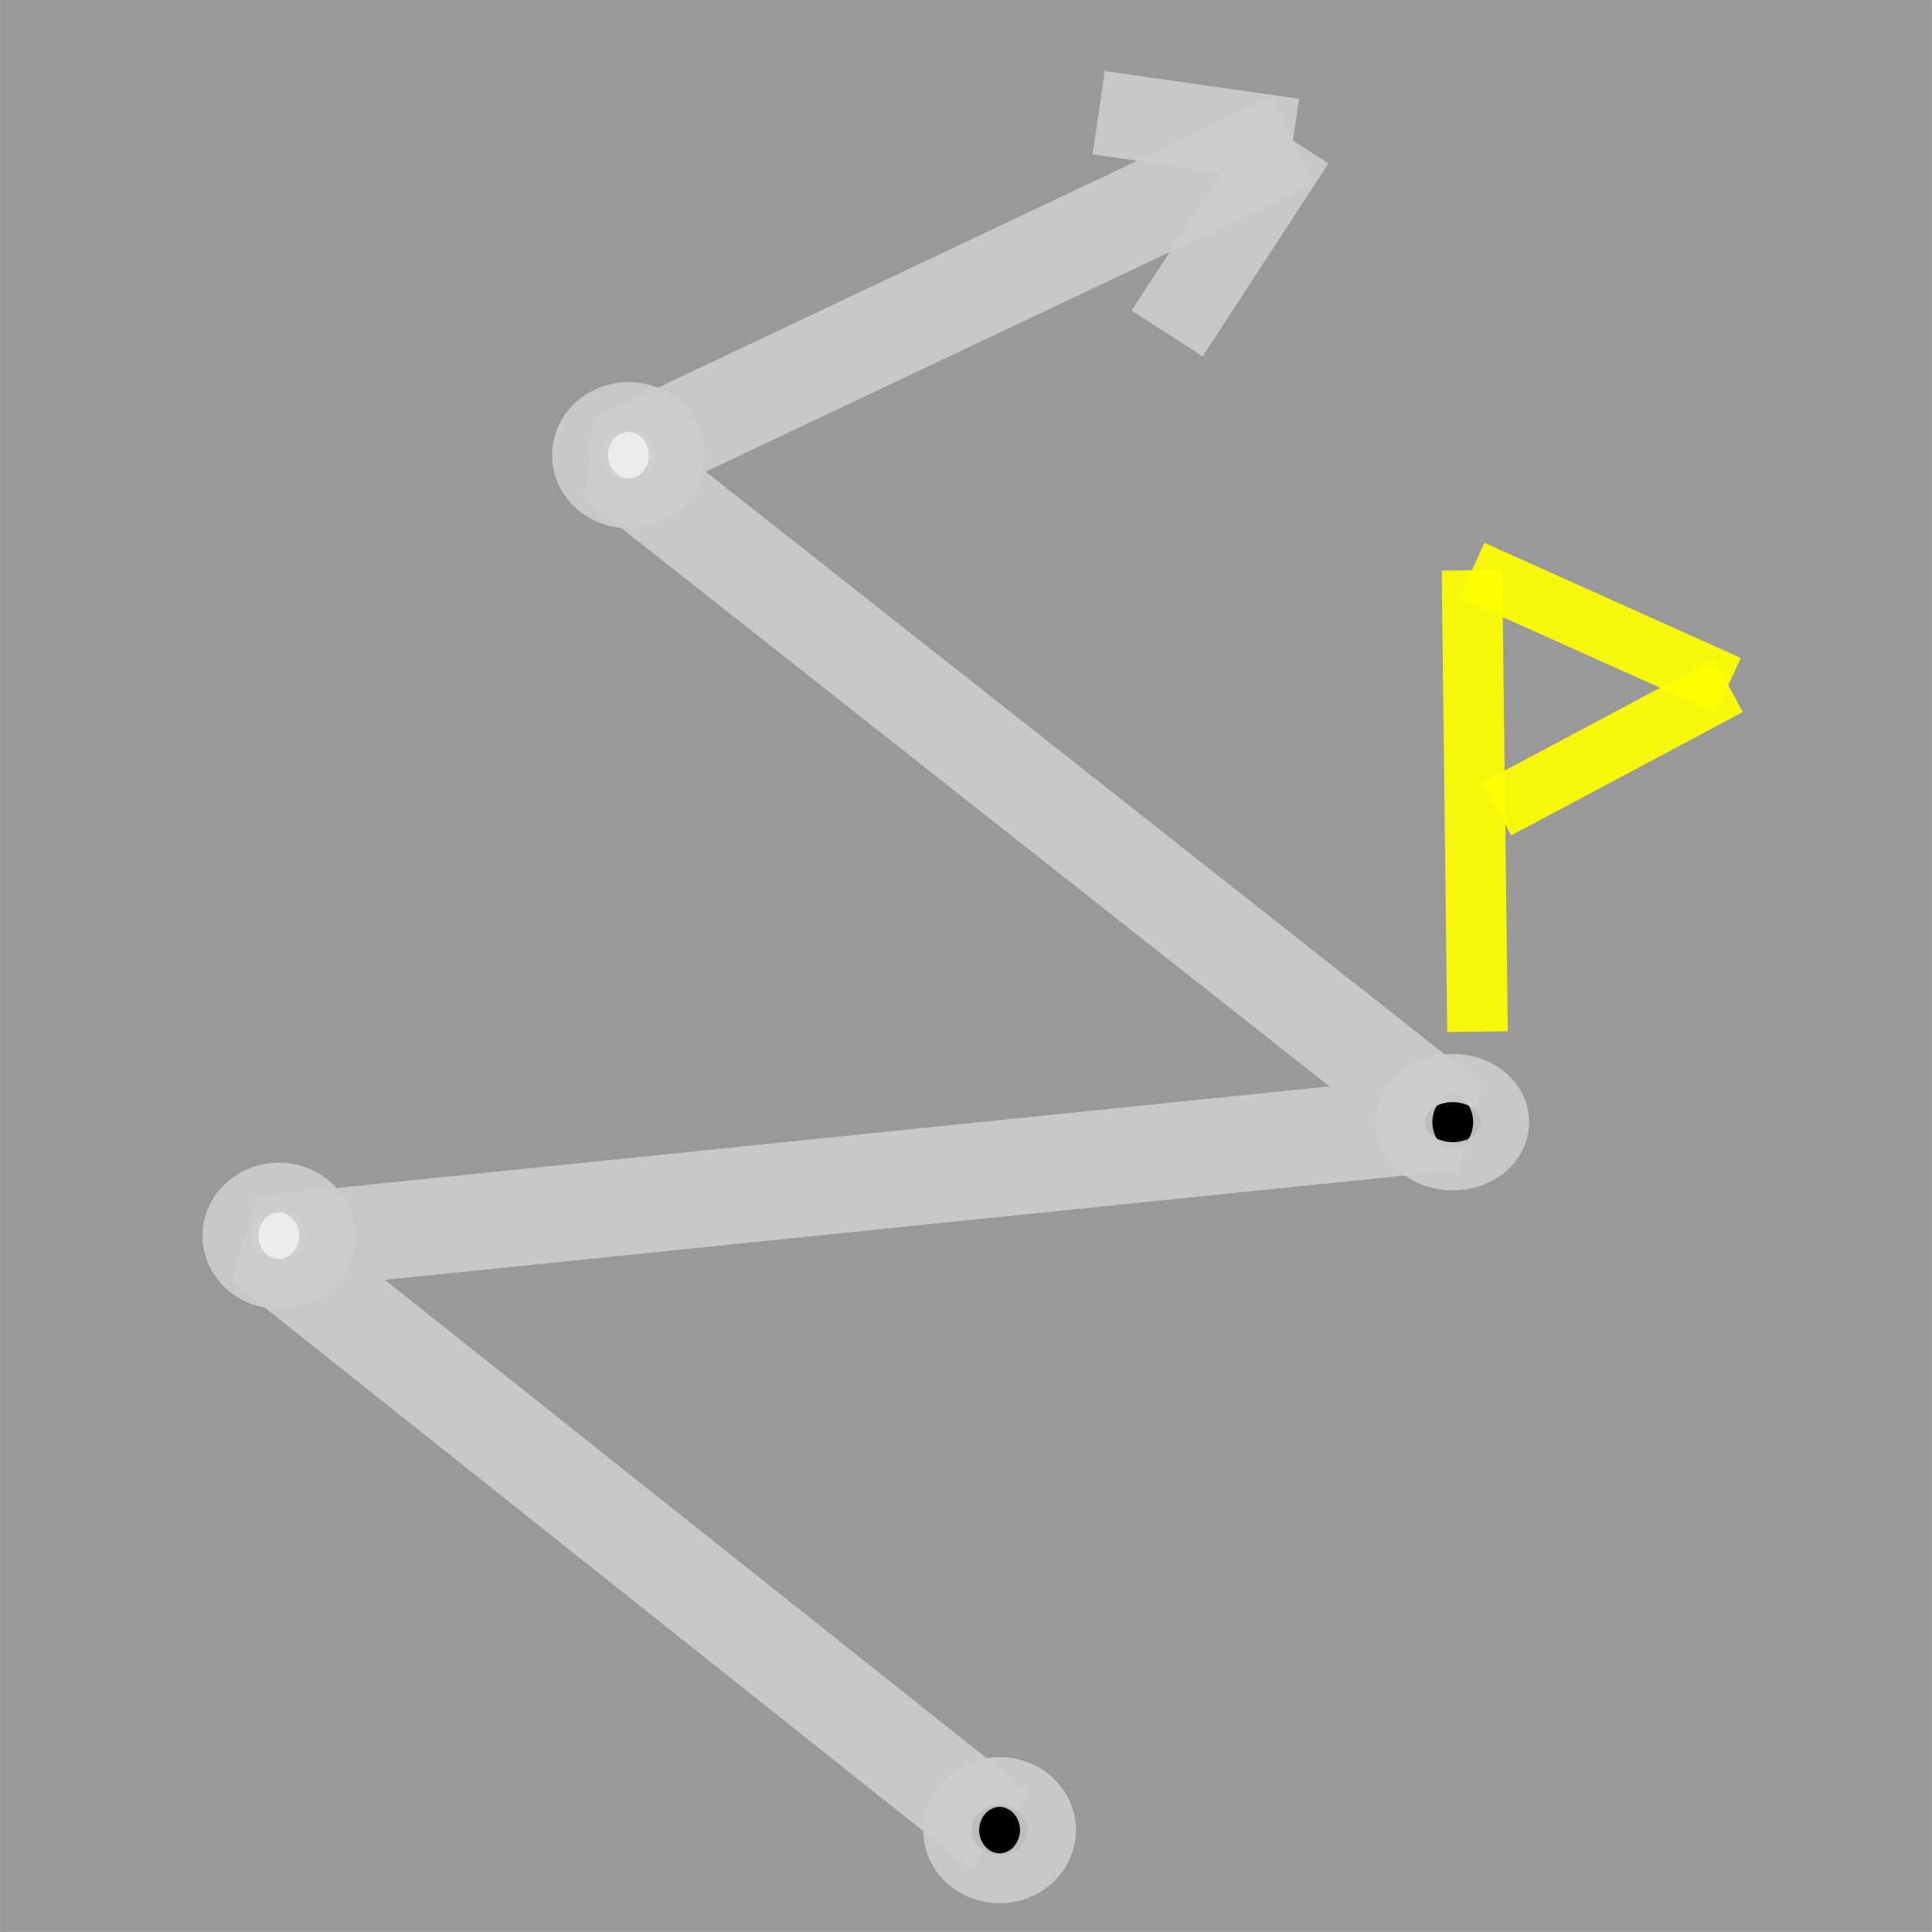
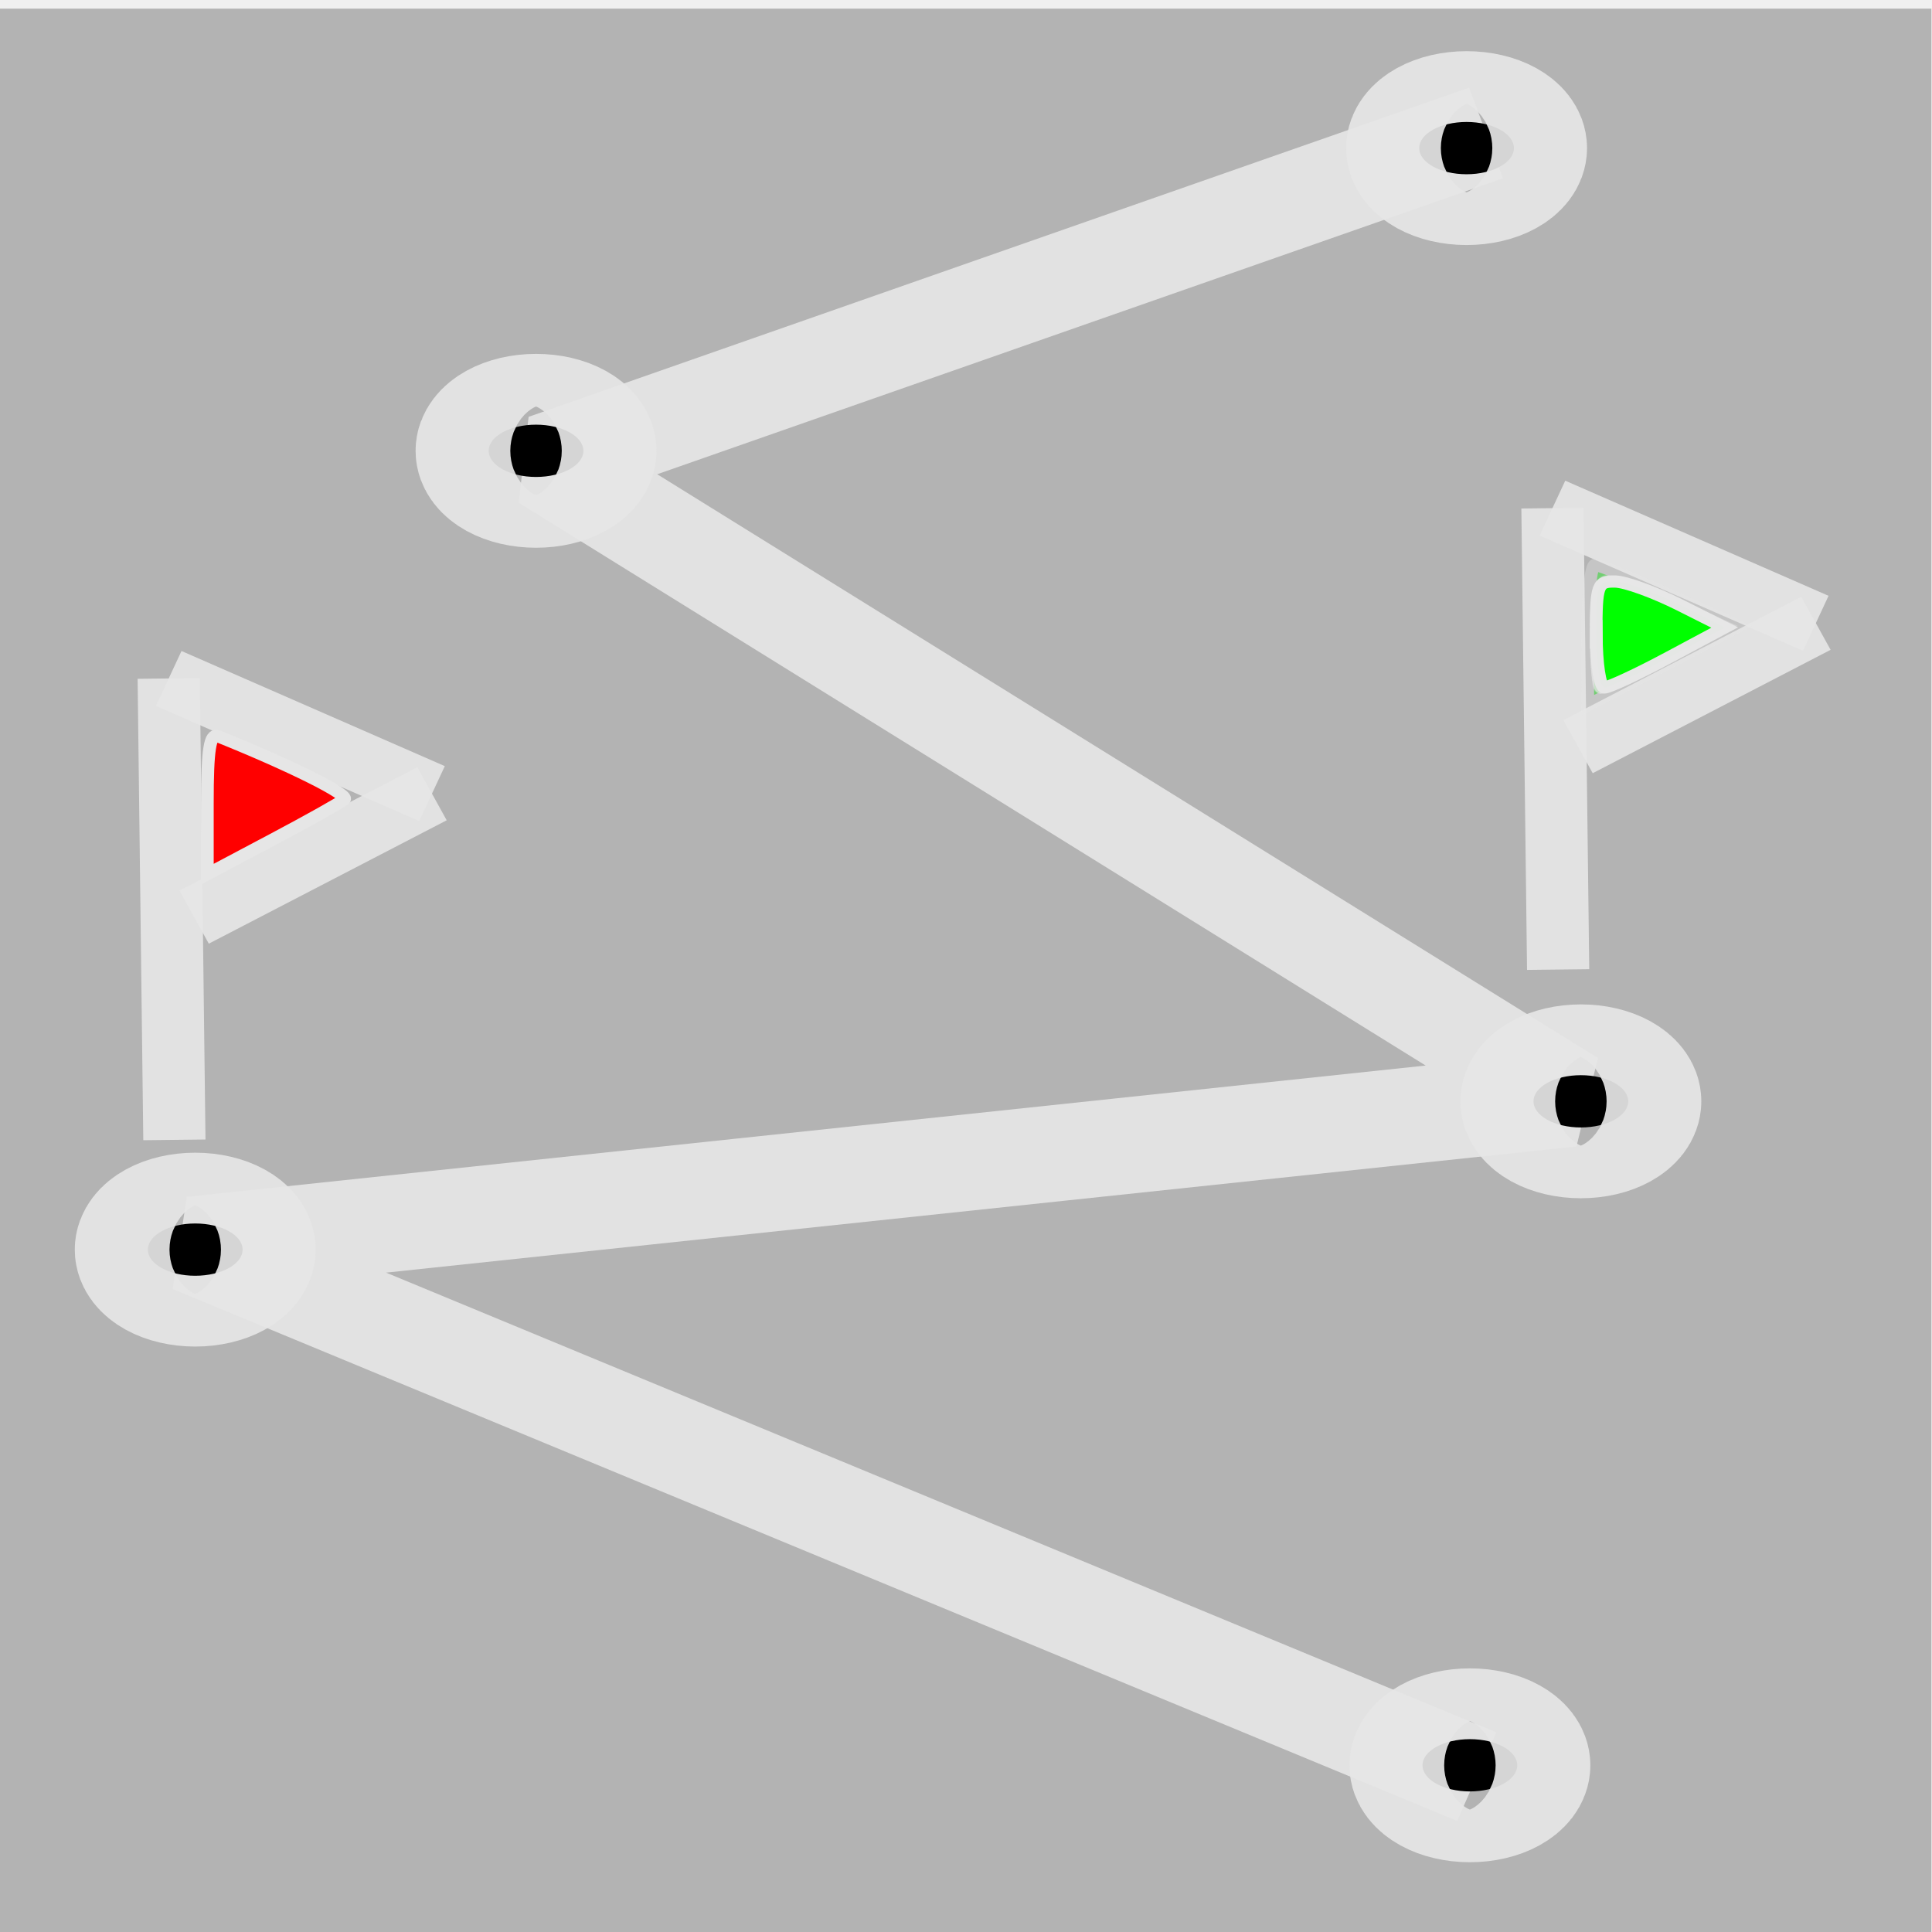
- <svg xmlns="http://www.w3.org/2000/svg" width="32" height="32" viewBox="0 0 8.467 8.467" version="1.1" id="svg8">
-   <defs id="defs2" />
-   <g id="layer1" transform="matrix(0.6734824,0,0,0.6699821,-5.146431,-190.6084)" style="stroke-width:1.489">
-     <rect style="fill:#999999;fill-opacity:1;fill-rule:evenodd;stroke-width:0.63;stroke-miterlimit:4;stroke-dasharray:none" id="rect815" width="12.571" height="12.637" x="7.642" y="284.498" ry="0" />
-     <path style="fill:none;stroke:#cccccc;stroke-width:0.63;stroke-linecap:butt;stroke-linejoin:bevel;stroke-miterlimit:4;stroke-dasharray:none;stroke-opacity:0.924" d="m 14.146,296.469 -4.798,-3.834 7.747,-0.797 -5.453,-4.322 v 0 l 4.413,-2.1" id="path817" />
-     <path style="fill:#e6e6e6;stroke:#cccccc;stroke-width:0.551;stroke-linecap:butt;stroke-linejoin:bevel;stroke-miterlimit:4;stroke-dasharray:none;stroke-opacity:0.924" d="m 14.791,285.235 1.264,0.182" id="path827" />
-     <ellipse style="opacity:1;fill:#000000;fill-opacity:1;fill-rule:nonzero;stroke:#cccccc;stroke-width:0.63;stroke-linejoin:bevel;stroke-miterlimit:4;stroke-dasharray:none;stroke-opacity:0.924" id="path861" cx="14.146" cy="296.469" rx="0.182" ry="0.163" />
-     <ellipse style="opacity:1;fill:#ececec;fill-opacity:1;fill-rule:nonzero;stroke:#cccccc;stroke-width:0.63;stroke-linejoin:bevel;stroke-miterlimit:4;stroke-dasharray:none;stroke-opacity:0.924" id="path861-3" cx="9.456" cy="292.581" rx="0.182" ry="0.163" />
-     <ellipse style="opacity:1;fill:#000000;fill-opacity:1;fill-rule:nonzero;stroke:#cccccc;stroke-width:0.63;stroke-linejoin:bevel;stroke-miterlimit:4;stroke-dasharray:none;stroke-opacity:0.924" id="path861-6" cx="17.095" cy="291.838" rx="0.182" ry="0.131" />
-     <path id="path832" d="m 15.236,286.679 0.819,-1.262" style="fill:none;stroke:#cccccc;stroke-width:0.551;stroke-linecap:butt;stroke-linejoin:miter;stroke-miterlimit:4;stroke-dasharray:none;stroke-opacity:0.924" />
-     <ellipse style="opacity:1;fill:#ececec;fill-opacity:1;fill-rule:nonzero;stroke:#cccccc;stroke-width:0.63;stroke-linejoin:bevel;stroke-miterlimit:4;stroke-dasharray:none;stroke-opacity:0.924" id="path861-3-3" cx="11.731" cy="287.475" rx="0.182" ry="0.163" />
-     <path id="path856" d="m 17.22,288.228 0.036,3.018" style="fill:#ffff00;stroke:#ffff00;stroke-width:0.394px;stroke-linecap:butt;stroke-linejoin:miter;stroke-opacity:0.924" />
-     <path id="path858" d="m 17.22,288.228 1.668,0.753" style="fill:#ffff00;stroke:#ffff00;stroke-width:0.394px;stroke-linecap:butt;stroke-linejoin:miter;stroke-opacity:0.924" />
-     <path id="path860" d="m 17.382,289.789 1.507,-0.807" style="fill:#ffff00;stroke:#ffff00;stroke-width:0.394px;stroke-linecap:butt;stroke-linejoin:miter;stroke-opacity:0.924" />
+ <svg xmlns="http://www.w3.org/2000/svg" xml:space="preserve" width="32" height="32" version="1.1" viewBox="0 0 846.667 846.667" id="svg13" style="clip-rule:evenodd;fill-rule:evenodd;image-rendering:optimizeQuality;shape-rendering:geometricPrecision;text-rendering:geometricPrecision">
+   <defs id="defs17" />
+   <g id="layer1-6" transform="matrix(67.69035,0,0,66.99824,574.0832,-19970.067)" style="fill:#b3b3b3;stroke-width:1.498">
+     <rect style="fill:#b3b3b3;fill-opacity:1;fill-rule:evenodd;stroke-width:0.634;stroke-miterlimit:4;stroke-dasharray:none" id="rect815" width="12.731" height="12.637" x="-8.708" y="298.125" ry="0" />
+   </g>
+   <g id="Layer_x0020_1" transform="matrix(1.027151,0,0,1,-19.27492,-949.5198)" mask="none">
+     <g id="layer1" transform="matrix(67.34824,0,0,66.99821,-1531.808,-20246.653)" style="stroke-width:1.489;stroke:#e6e6e6">
+       <path style="fill:none;stroke:#e6e6e6;stroke-width:0.63;stroke-linecap:butt;stroke-linejoin:bevel;stroke-miterlimit:4;stroke-dasharray:none;stroke-opacity:0.924" d="m 32.378,327.99 -8.137,-3.479 8.735,-0.956 -6.497,-4.163 v 0 l 3.702,-1.338 2.256,-0.815" id="path817" />
+       <ellipse style="opacity:1;fill:#000000;fill-opacity:1;fill-rule:nonzero;stroke:#e6e6e6;stroke-width:0.926;stroke-linejoin:bevel;stroke-miterlimit:4;stroke-dasharray:none;stroke-opacity:0.924" id="path861-6" cx="24.26" cy="324.543" rx="0.3" ry="0.171" />
+       <path id="path856" d="m 32.858,319.693 0.036,3.018" style="fill:#ffff00;stroke:#e6e6e6;stroke-width:0.394px;stroke-linecap:butt;stroke-linejoin:miter;stroke-opacity:0.924" />
+       <path id="path858" d="m 32.858,319.693 1.668,0.753" style="fill:#ffff00;stroke:#e6e6e6;stroke-width:0.394px;stroke-linecap:butt;stroke-linejoin:miter;stroke-opacity:0.924" />
+       <path id="path860" d="m 33.02,321.253 1.507,-0.807" style="fill:#ffff00;stroke:#e6e6e6;stroke-width:0.394px;stroke-linecap:butt;stroke-linejoin:miter;stroke-opacity:0.924" />
+       <path id="path856-6" d="m 24.092,320.807 0.036,3.018" style="fill:#ffff00;stroke:#e6e6e6;stroke-width:0.394px;stroke-linecap:butt;stroke-linejoin:miter;stroke-opacity:0.924" />
+       <path id="path858-2" d="m 24.092,320.807 1.668,0.753" style="fill:#ffff00;stroke:#e6e6e6;stroke-width:0.394px;stroke-linecap:butt;stroke-linejoin:miter;stroke-opacity:0.924" />
+       <path id="path860-9" d="m 24.253,322.368 1.507,-0.807" style="fill:#ffff00;stroke:#e6e6e6;stroke-width:0.394px;stroke-linecap:butt;stroke-linejoin:miter;stroke-opacity:0.924" />
+       <path id="path892" d="m 33.081,320.522 c 0,-0.252 0.021,-0.458 0.046,-0.458 0.025,0 0.24,0.09 0.477,0.201 l 0.432,0.201 -0.477,0.258 -0.477,0.258 z" style="opacity:0.363;fill:#00ff00;fill-opacity:1;stroke:#e6e6e6;stroke-width:0.08" />
+       <path transform="matrix(0.3928586,0,0,0.394911,7.641523,284.4978)" id="path894" d="" style="opacity:0.363;fill:#00ff00;fill-opacity:1;stroke:#e6e6e6;stroke-width:0.202" />
+       <path transform="matrix(0.3928586,0,0,0.394911,7.641523,284.4978)" id="path896" d="" style="opacity:0.363;fill:#ff0000;fill-opacity:1;stroke:#e6e6e6;stroke-width:0.202" />
+       <path id="path898" d="m 33.135,320.519 c 0,-0.243 0.02,-0.348 0.067,-0.348 0.037,9e-5 0.209,0.068 0.383,0.15 l 0.317,0.15 -0.358,0.198 c -0.197,0.109 -0.369,0.198 -0.383,0.198 -0.014,0 -0.025,-0.157 -0.025,-0.348 z" style="opacity:0.363;fill:#ff0000;fill-opacity:1;stroke:#e6e6e6;stroke-width:0.08" />
+       <path id="path900" d="m 33.135,320.519 c 0,-0.412 0.031,-0.424 0.473,-0.194 l 0.287,0.149 -0.349,0.196 c -0.192,0.108 -0.363,0.196 -0.38,0.196 -0.017,0 -0.031,-0.157 -0.031,-0.348 z" style="opacity:0.363;fill:#ff0000;fill-opacity:1;stroke:#e6e6e6;stroke-width:0.08" />
+       <path id="path902" d="m 33.135,320.519 c 0,-0.41 0.019,-0.417 0.496,-0.197 l 0.31,0.143 -0.37,0.201 c -0.203,0.11 -0.385,0.201 -0.403,0.201 -0.018,0 -0.034,-0.157 -0.034,-0.348 z" style="opacity:0.363;fill:#ff0000;fill-opacity:1;stroke:#e6e6e6;stroke-width:0.08" />
+       <path id="path904" d="m 33.135,320.519 c 0,-0.326 0.008,-0.348 0.12,-0.346 0.066,10e-4 0.249,0.07 0.407,0.152 l 0.287,0.149 -0.355,0.196 c -0.195,0.108 -0.378,0.196 -0.407,0.196 -0.028,0 -0.051,-0.157 -0.051,-0.348 z" style="opacity:1;fill:#00ff00;fill-opacity:1;stroke:#e6e6e6;stroke-width:0.08;stroke-opacity:0.992" />
+       <path id="path970" d="m 24.337,321.622 c 0,-0.351 0.016,-0.458 0.067,-0.437 0.463,0.192 0.834,0.384 0.801,0.413 -0.023,0.02 -0.228,0.139 -0.455,0.263 l -0.413,0.226 z" style="opacity:1;fill:#ff0000;fill-opacity:1;stroke:#e6e6e6;stroke-width:0.08;stroke-opacity:1" />
+       <ellipse style="opacity:1;fill:#000000;fill-opacity:1;fill-rule:nonzero;stroke:#e6e6e6;stroke-width:0.926;stroke-linejoin:bevel;stroke-miterlimit:4;stroke-dasharray:none;stroke-opacity:0.924" id="path861-6-1" cx="33.038" cy="323.573" rx="0.3" ry="0.171" />
+       <ellipse style="opacity:1;fill:#000000;fill-opacity:1;fill-rule:nonzero;stroke:#e6e6e6;stroke-width:0.926;stroke-linejoin:bevel;stroke-miterlimit:4;stroke-dasharray:none;stroke-opacity:0.924" id="path861-6-2" cx="32.335" cy="327.916" rx="0.3" ry="0.171" />
+       <ellipse style="opacity:1;fill:#000000;fill-opacity:1;fill-rule:nonzero;stroke:#e6e6e6;stroke-width:0.926;stroke-linejoin:bevel;stroke-miterlimit:4;stroke-dasharray:none;stroke-opacity:0.924" id="path861-6-2-7" cx="26.419" cy="319.318" rx="0.3" ry="0.171" />
+       <ellipse style="clip-rule:evenodd;opacity:1;fill:#000000;fill-opacity:1;fill-rule:nonzero;stroke:#e6e6e6;stroke-width:0.926;stroke-linejoin:bevel;stroke-miterlimit:4;stroke-dasharray:none;stroke-opacity:0.924;image-rendering:optimizeQuality;shape-rendering:geometricPrecision;text-rendering:geometricPrecision" id="path861-6-2-3" cx="32.314" cy="317.338" rx="0.3" ry="0.171" />
+     </g>
+     <g id="layer2" />
+     <rect style="opacity:0;fill:#000000;fill-opacity:1;stroke:#ffffff;stroke-width:0;stroke-miterlimit:4;stroke-dasharray:none;stroke-opacity:1" id="rect982" width="835.169" height="842.797" x="7.627" y="957.203" />
  </g>
</svg>
